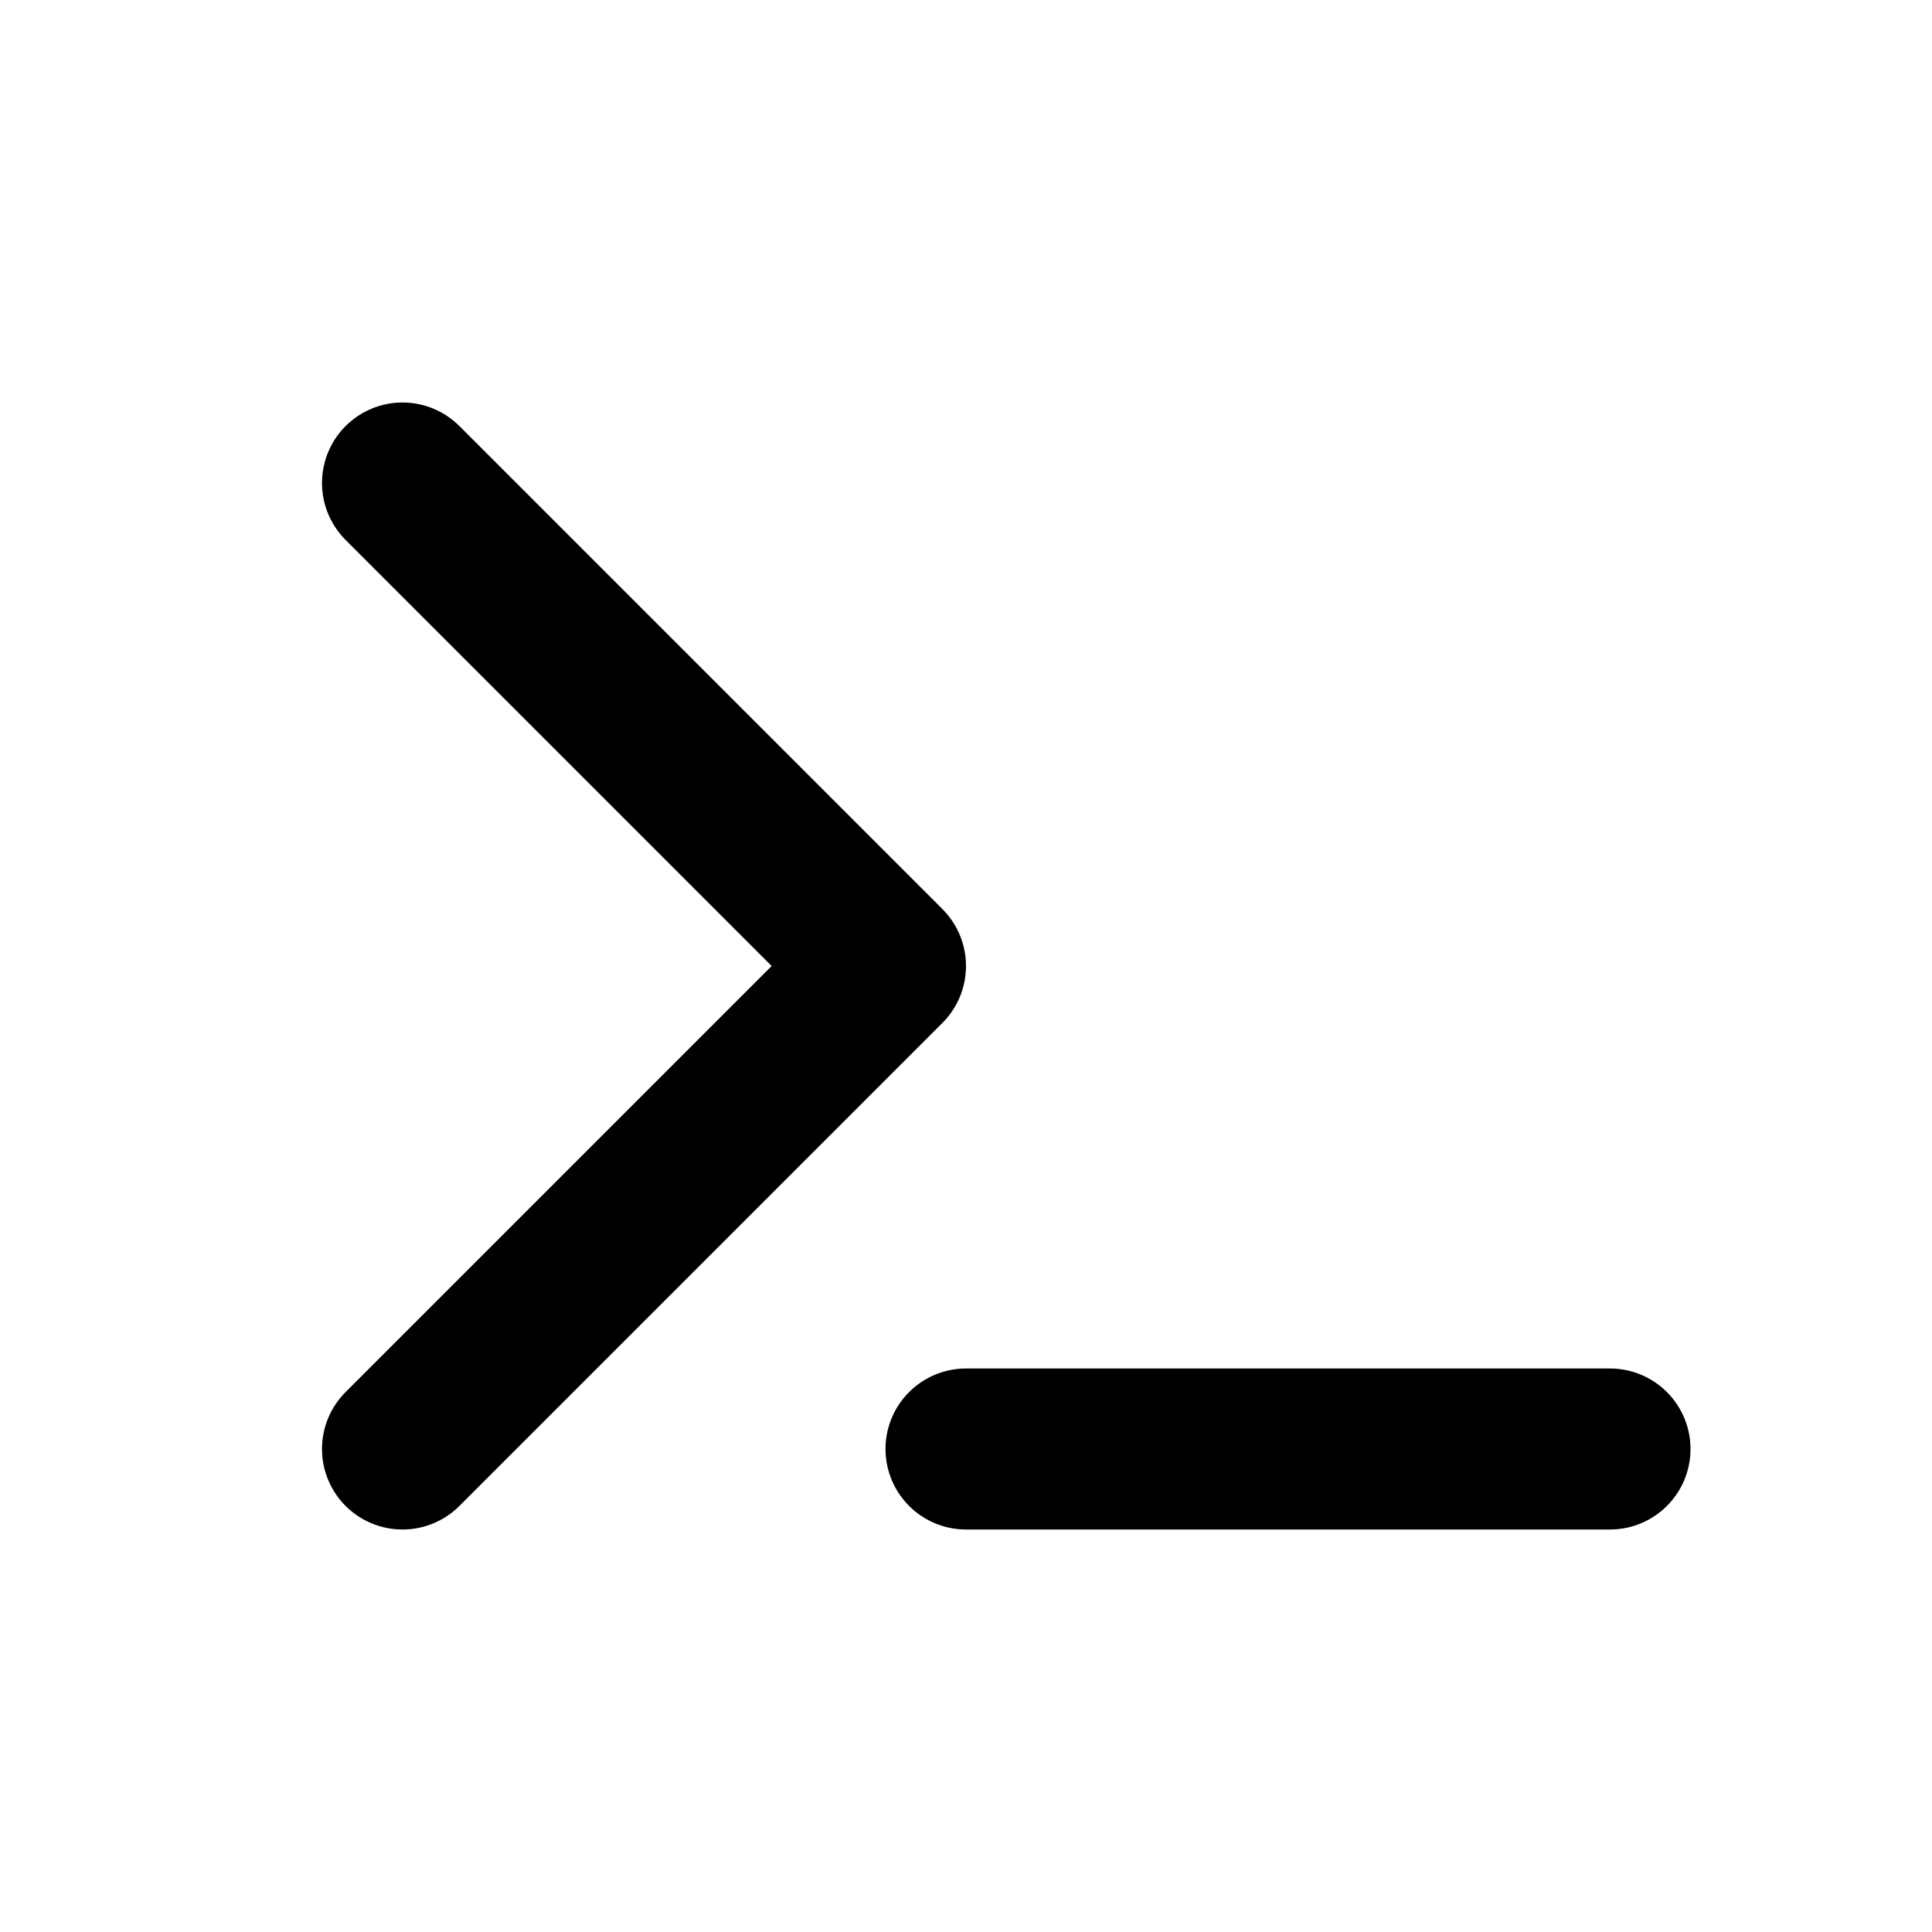
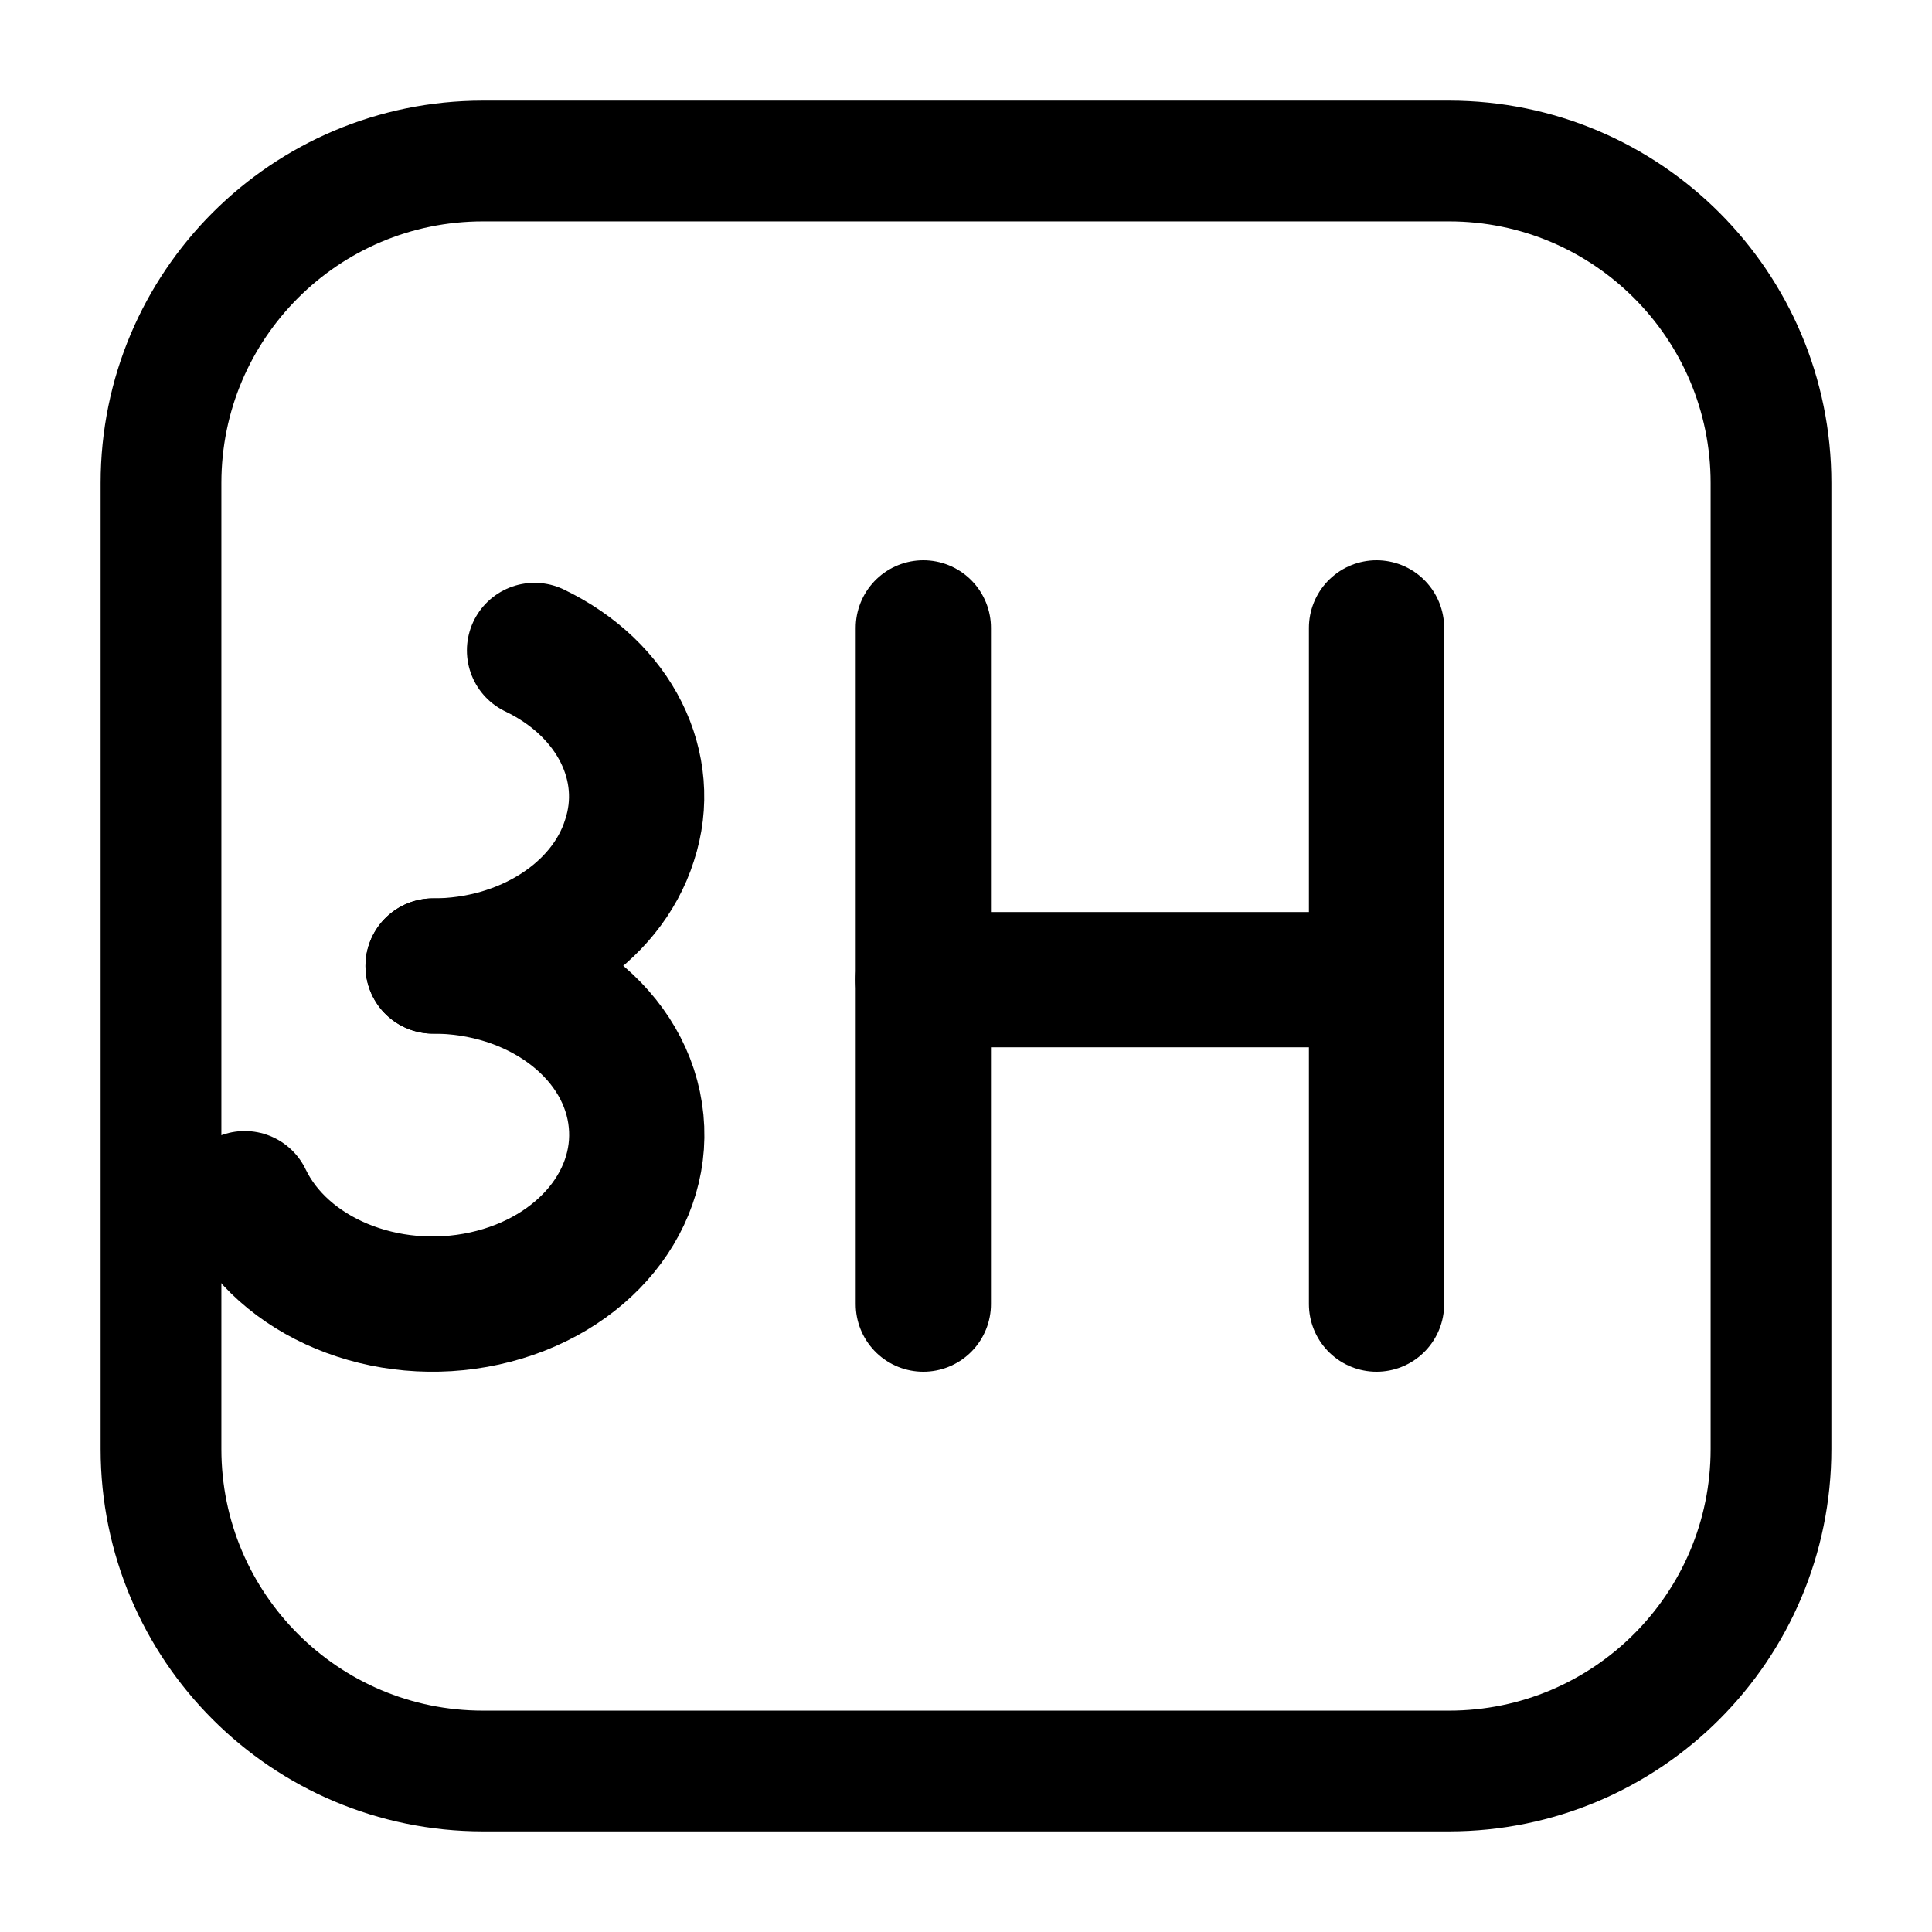
- <svg xmlns="http://www.w3.org/2000/svg" viewBox="0 0 24 24" fill="none" stroke="currentColor" stroke-width="2" stroke-linecap="round" stroke-linejoin="round">
-   <path d="M5 6l6 6-6 6M12 18h8" />
+ <svg xmlns="http://www.w3.org/2000/svg" viewBox="0 0 24 24" fill="none" stroke="currentColor" stroke-linecap="round" stroke-linejoin="round">
+   <rect x="2" y="2" width="20" height="20" rx="4" stroke-width="1.5" />
+   <path stroke-width="1.68" d="M6.64 8.08 C7.64 8.56 8.12 9.53 7.82 10.44 C7.53 11.36 6.52 12 5.38 12" />
+   <path stroke-width="1.68" d="M5.38 12 C6.65 12 7.73 12.78 7.89 13.83 C8.05 14.88 7.25 15.86 6.02 16.13 C4.79 16.4 3.51 15.87 3.04 14.89" />
+   <path stroke-width="1.68" d="M11.47 7.8 L11.47 16.2" />
+   <path stroke-width="1.68" d="M17.1 7.8 L17.1 16.2" />
+   <path stroke-width="1.68" d="M11.47 12.17 L17.1 12.17" />
</svg>
